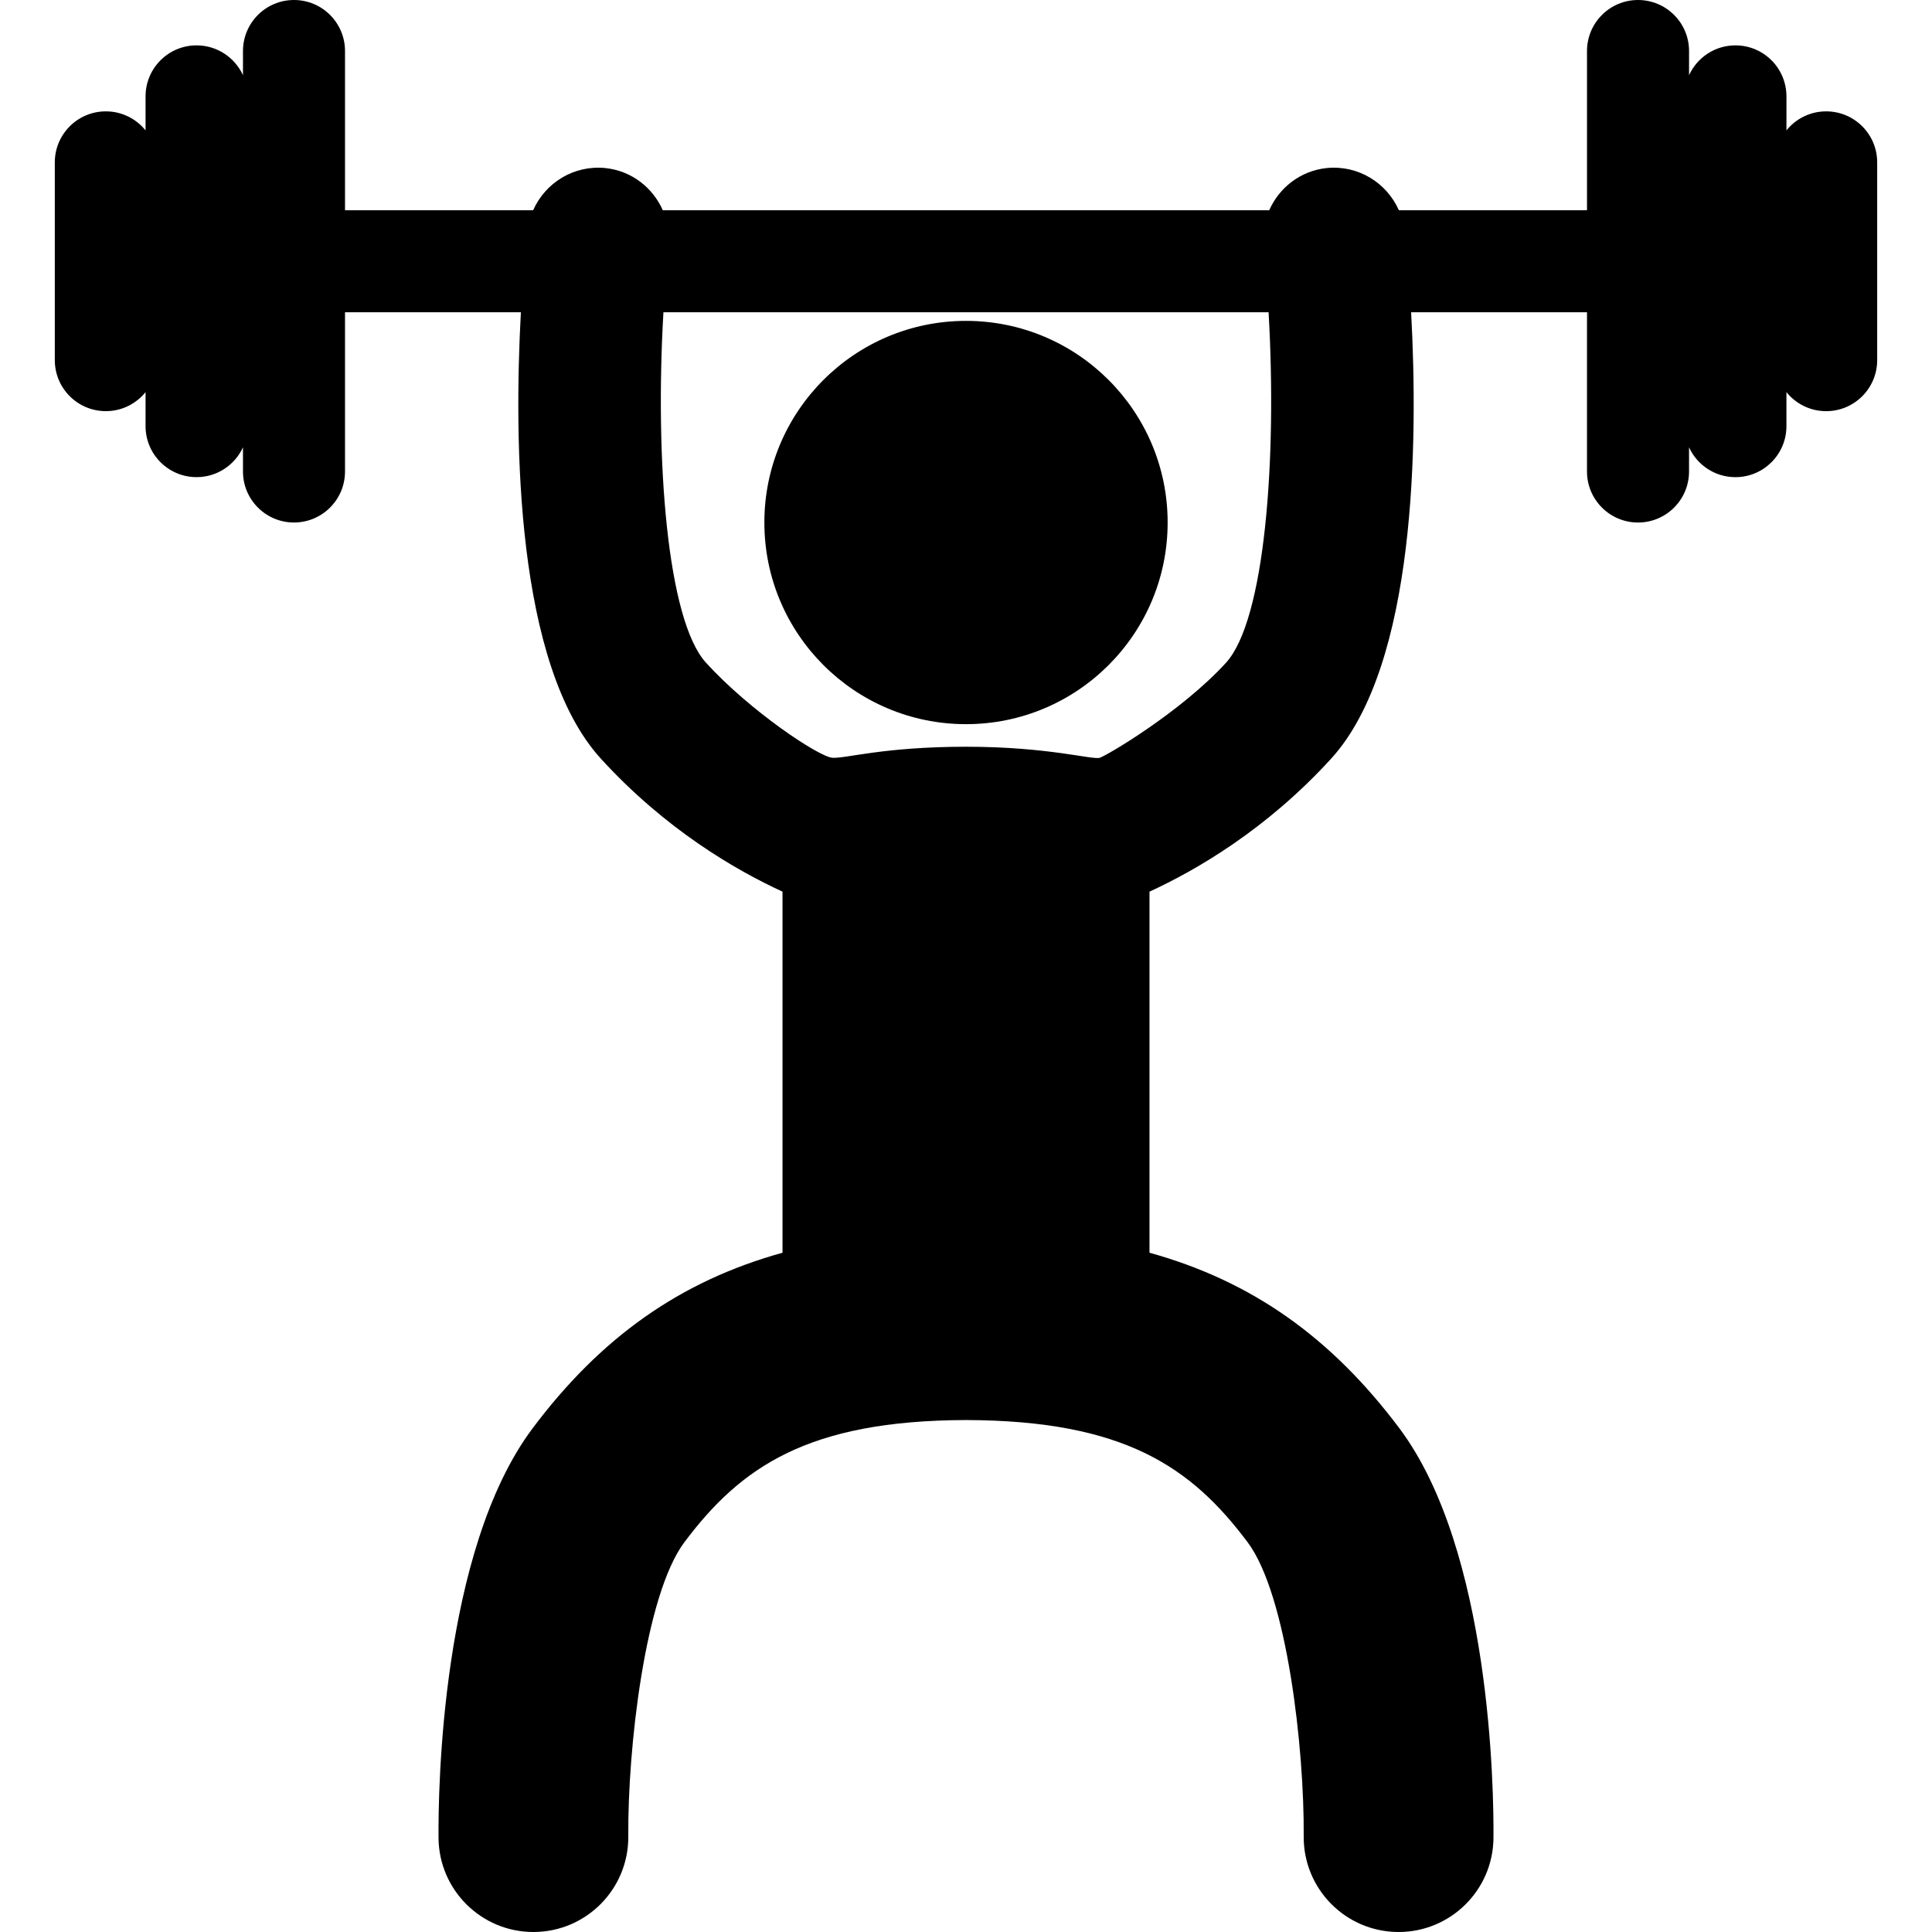
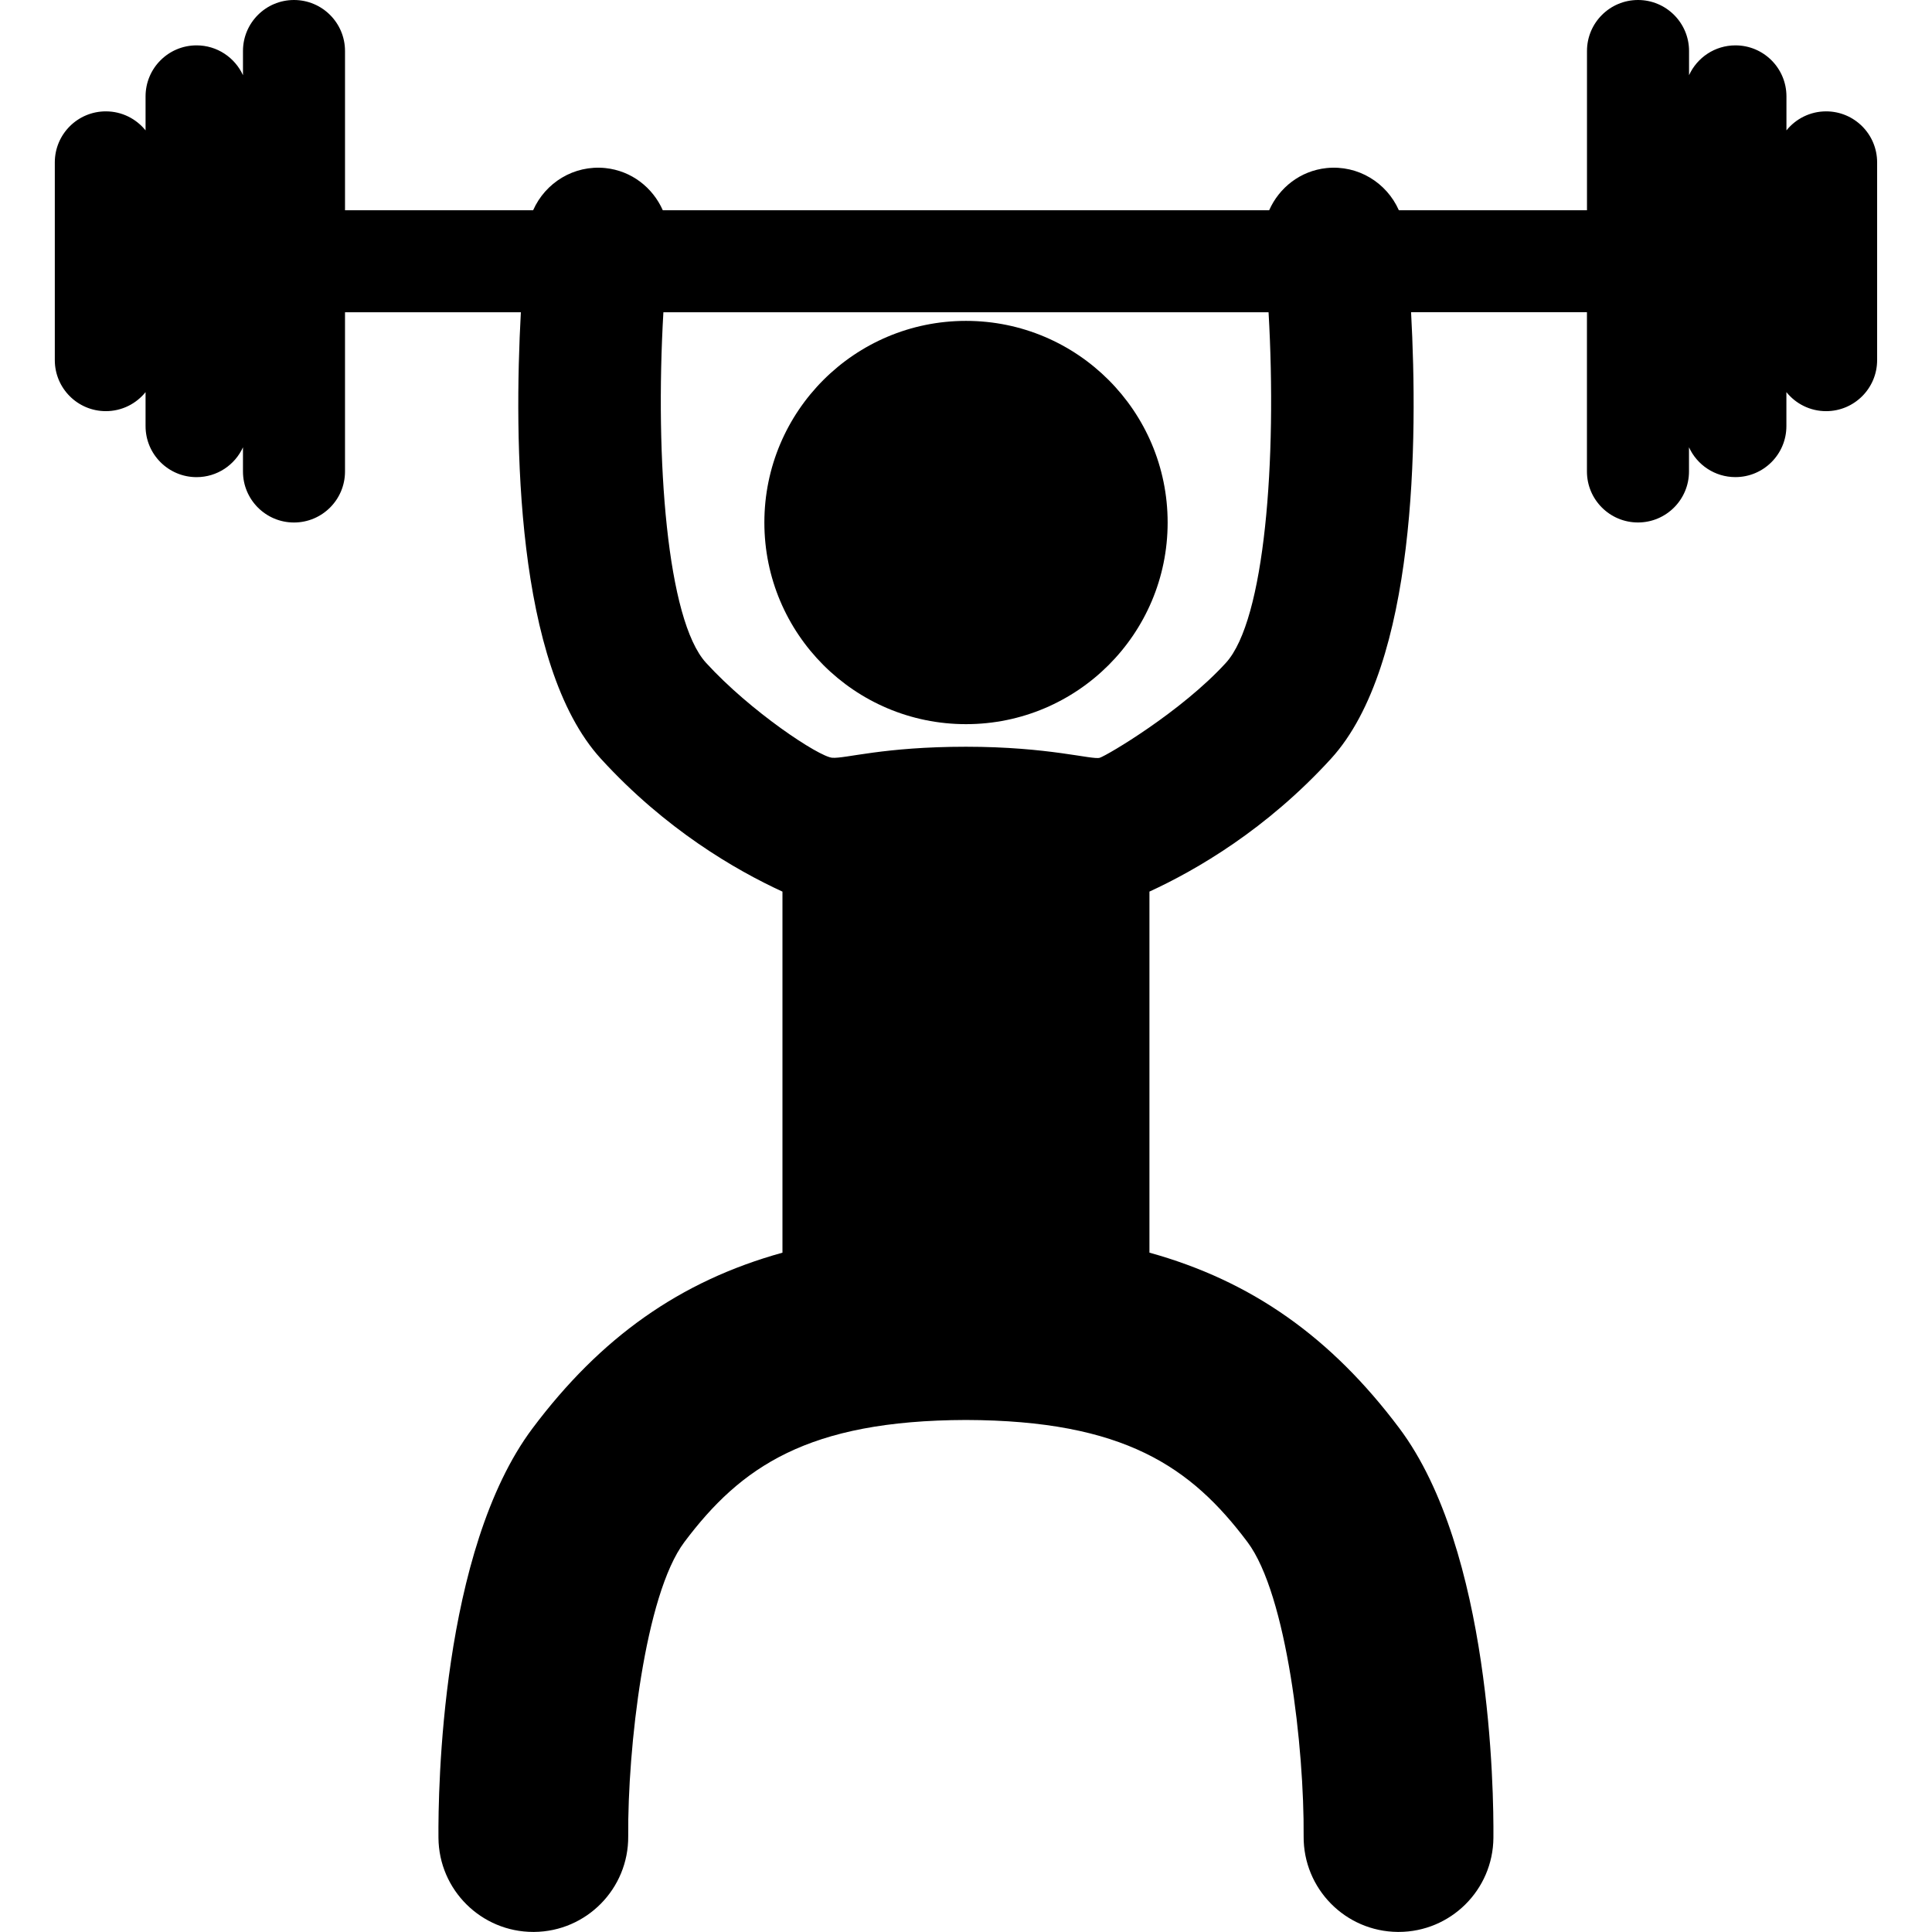
- <svg xmlns="http://www.w3.org/2000/svg" version="1.1" id="Capa_1" x="0px" y="0px" width="481.75px" height="481.75px" viewBox="0 0 481.75 481.75" style="enable-background:new 0 0 481.75 481.75;" xml:space="preserve">
-   <g>
-     <g id="_x36_5_30_">
-       <g>
-         <circle cx="240.876" cy="130.292" r="50.279" />
-         <path d="M455.362,27.768c-4.006,0-7.57,1.853-9.906,4.744v-8.477c0-7.026-5.691-12.722-12.719-12.722     c-5.142,0-9.563,3.05-11.568,7.437v-6.029c0-7.024-5.695-12.72-12.719-12.72c-7.029,0-12.726,5.696-12.726,12.72v39.706h-46.911     c-3.031-6.854-10.152-11.32-18.017-10.52c-6.555,0.688-11.824,4.895-14.313,10.52H165.271c-2.488-5.625-7.76-9.832-14.314-10.52     c-7.865-0.801-14.984,3.665-18.016,10.52H86.029V12.72C86.029,5.696,80.332,0,73.304,0c-7.023,0-12.717,5.696-12.717,12.72v6.029     c-2.01-4.387-6.432-7.437-11.57-7.437c-7.025,0-12.721,5.695-12.721,12.722v8.478c-2.334-2.892-5.9-4.744-9.904-4.744     c-7.025,0-12.725,5.695-12.725,12.722v49.312c0,7.024,5.699,12.72,12.725,12.72c4.004,0,7.57-1.852,9.904-4.745v8.48     c0,7.024,5.695,12.72,12.721,12.72c5.139,0,9.561-3.05,11.57-7.437v6.028c0,7.024,5.693,12.72,12.717,12.72     c7.027,0,12.725-5.695,12.725-12.72V77.866h43.855c-1.734,31.823-1.367,87.949,19.947,111.313     c16.098,17.644,33.611,27.786,45.289,33.155v90.037c-25.604,7.097-45.365,21.189-62.311,43.779     c-22.859,30.483-23.553,90.421-23.461,102.128C109.45,471.28,120.024,481.75,133,481.75c0.063,0,0.133,0,0.193,0     c13.07-0.104,23.576-10.78,23.475-23.849c-0.176-21.824,4.152-60.232,13.996-73.356c14.041-18.712,30.723-30.336,70.211-30.452     c39.496,0.115,56.172,11.74,70.213,30.452c9.842,13.124,14.17,51.532,13.994,73.356c-0.101,13.067,10.404,23.743,23.475,23.849     c0.063,0,0.131,0,0.193,0c12.979,0,23.553-10.47,23.652-23.472c0.094-11.707-0.601-71.645-23.459-102.128     c-16.945-22.59-36.709-36.683-62.312-43.779v-90.037c11.676-5.37,29.191-15.512,45.287-33.155     c21.316-23.364,21.682-79.49,19.949-111.313h43.854v39.706c0,7.024,5.695,12.72,12.726,12.72c7.022,0,12.719-5.695,12.719-12.72     v-6.028c2.006,4.386,6.428,7.437,11.568,7.437c7.026,0,12.719-5.696,12.719-12.72v-8.479c2.336,2.893,5.899,4.745,9.906,4.745     c7.026,0,12.723-5.696,12.723-12.72V40.49C468.085,33.463,462.39,27.768,455.362,27.768z M305.704,165.261     c-11.121,12.19-29.635,23.104-31.471,23.689s-12.715-2.748-33.357-2.748c-20.645,0-30.07,2.996-33.357,2.748     s-20.348-11.499-31.471-23.689c-9.701-10.633-12.746-50.6-10.621-87.395h150.898     C318.452,114.661,315.405,154.628,305.704,165.261z" />
-       </g>
-     </g>
-   </g>
-   <g>
- </g>
-   <g>
- </g>
-   <g>
- </g>
-   <g>
- </g>
-   <g>
- </g>
-   <g>
- </g>
-   <g>
- </g>
-   <g>
- </g>
-   <g>
- </g>
-   <g>
- </g>
-   <g>
- </g>
-   <g>
- </g>
-   <g>
- </g>
-   <g>
- </g>
-   <g>
- </g>
+ <svg xmlns="http://www.w3.org/2000/svg" width="481.75" height="481.75" viewBox="0 0 481.75 481.75">
+   <circle cx="240.876" cy="130.292" r="50.279" />
+   <path d="M455.362 27.768c-4.006 0-7.57 1.853-9.906 4.744v-8.477c0-7.026-5.69-12.722-12.72-12.722-5.14 0-9.562 3.05-11.567 7.437v-6.03c0-7.023-5.7-12.72-12.72-12.72-7.03 0-12.73 5.697-12.73 12.72v39.707h-46.91c-3.03-6.854-10.16-11.32-18.02-10.52-6.56.688-11.83 4.895-14.32 10.52h-151.2c-2.49-5.625-7.76-9.832-14.316-10.52-7.865-.8-14.984 3.665-18.016 10.52H86.03V12.72C86.03 5.696 80.33 0 73.303 0 66.28 0 60.587 5.696 60.587 12.72v6.03c-2.01-4.388-6.432-7.438-11.57-7.438-7.025 0-12.72 5.695-12.72 12.722v8.478c-2.335-2.892-5.9-4.744-9.905-4.744-7.025 0-12.725 5.695-12.725 12.722v49.312c0 7.024 5.7 12.72 12.725 12.72 4.004 0 7.57-1.852 9.904-4.745v8.48c0 7.024 5.695 12.72 12.72 12.72 5.14 0 9.562-3.05 11.57-7.437v6.028c0 7.024 5.694 12.72 12.718 12.72 7.027 0 12.725-5.695 12.725-12.72V77.866h43.85c-1.74 31.823-1.37 87.95 19.94 111.313 16.1 17.64 33.61 27.78 45.29 33.15v90.03c-25.61 7.092-45.37 21.19-62.31 43.78-22.86 30.48-23.56 90.42-23.468 102.122.102 13.002 10.676 23.472 23.652 23.472h.19c13.07-.106 23.576-10.78 23.475-23.85-.177-21.825 4.15-60.23 13.995-73.357 14.04-18.71 30.724-30.336 70.21-30.45 39.498.113 56.174 11.74 70.215 30.45 9.845 13.124 14.17 51.532 13.997 73.356-.1 13.07 10.405 23.744 23.476 23.85h.195c12.98 0 23.553-10.47 23.65-23.47.096-11.71-.6-71.647-23.46-102.13-16.94-22.59-36.706-36.683-62.31-43.78v-90.03c11.677-5.37 29.19-15.51 45.29-33.155 21.315-23.365 21.68-79.49 19.95-111.314h43.852v39.707c0 7.023 5.696 12.72 12.727 12.72 7.023 0 12.72-5.696 12.72-12.72v-6.03c2.006 4.387 6.428 7.438 11.568 7.438 7.025 0 12.72-5.692 12.72-12.72v-8.47c2.334 2.894 5.897 4.746 9.904 4.746 7.023 0 12.72-5.697 12.72-12.72V40.49c.002-7.027-5.693-12.722-12.72-12.722zM305.704 165.26c-11.12 12.19-29.635 23.105-31.47 23.69s-12.716-2.748-33.358-2.748c-20.645 0-30.07 2.996-33.357 2.748s-20.35-11.5-31.48-23.69c-9.7-10.632-12.75-50.6-10.62-87.394h150.9c2.12 36.795-.92 76.762-10.62 87.395z" />
</svg>
